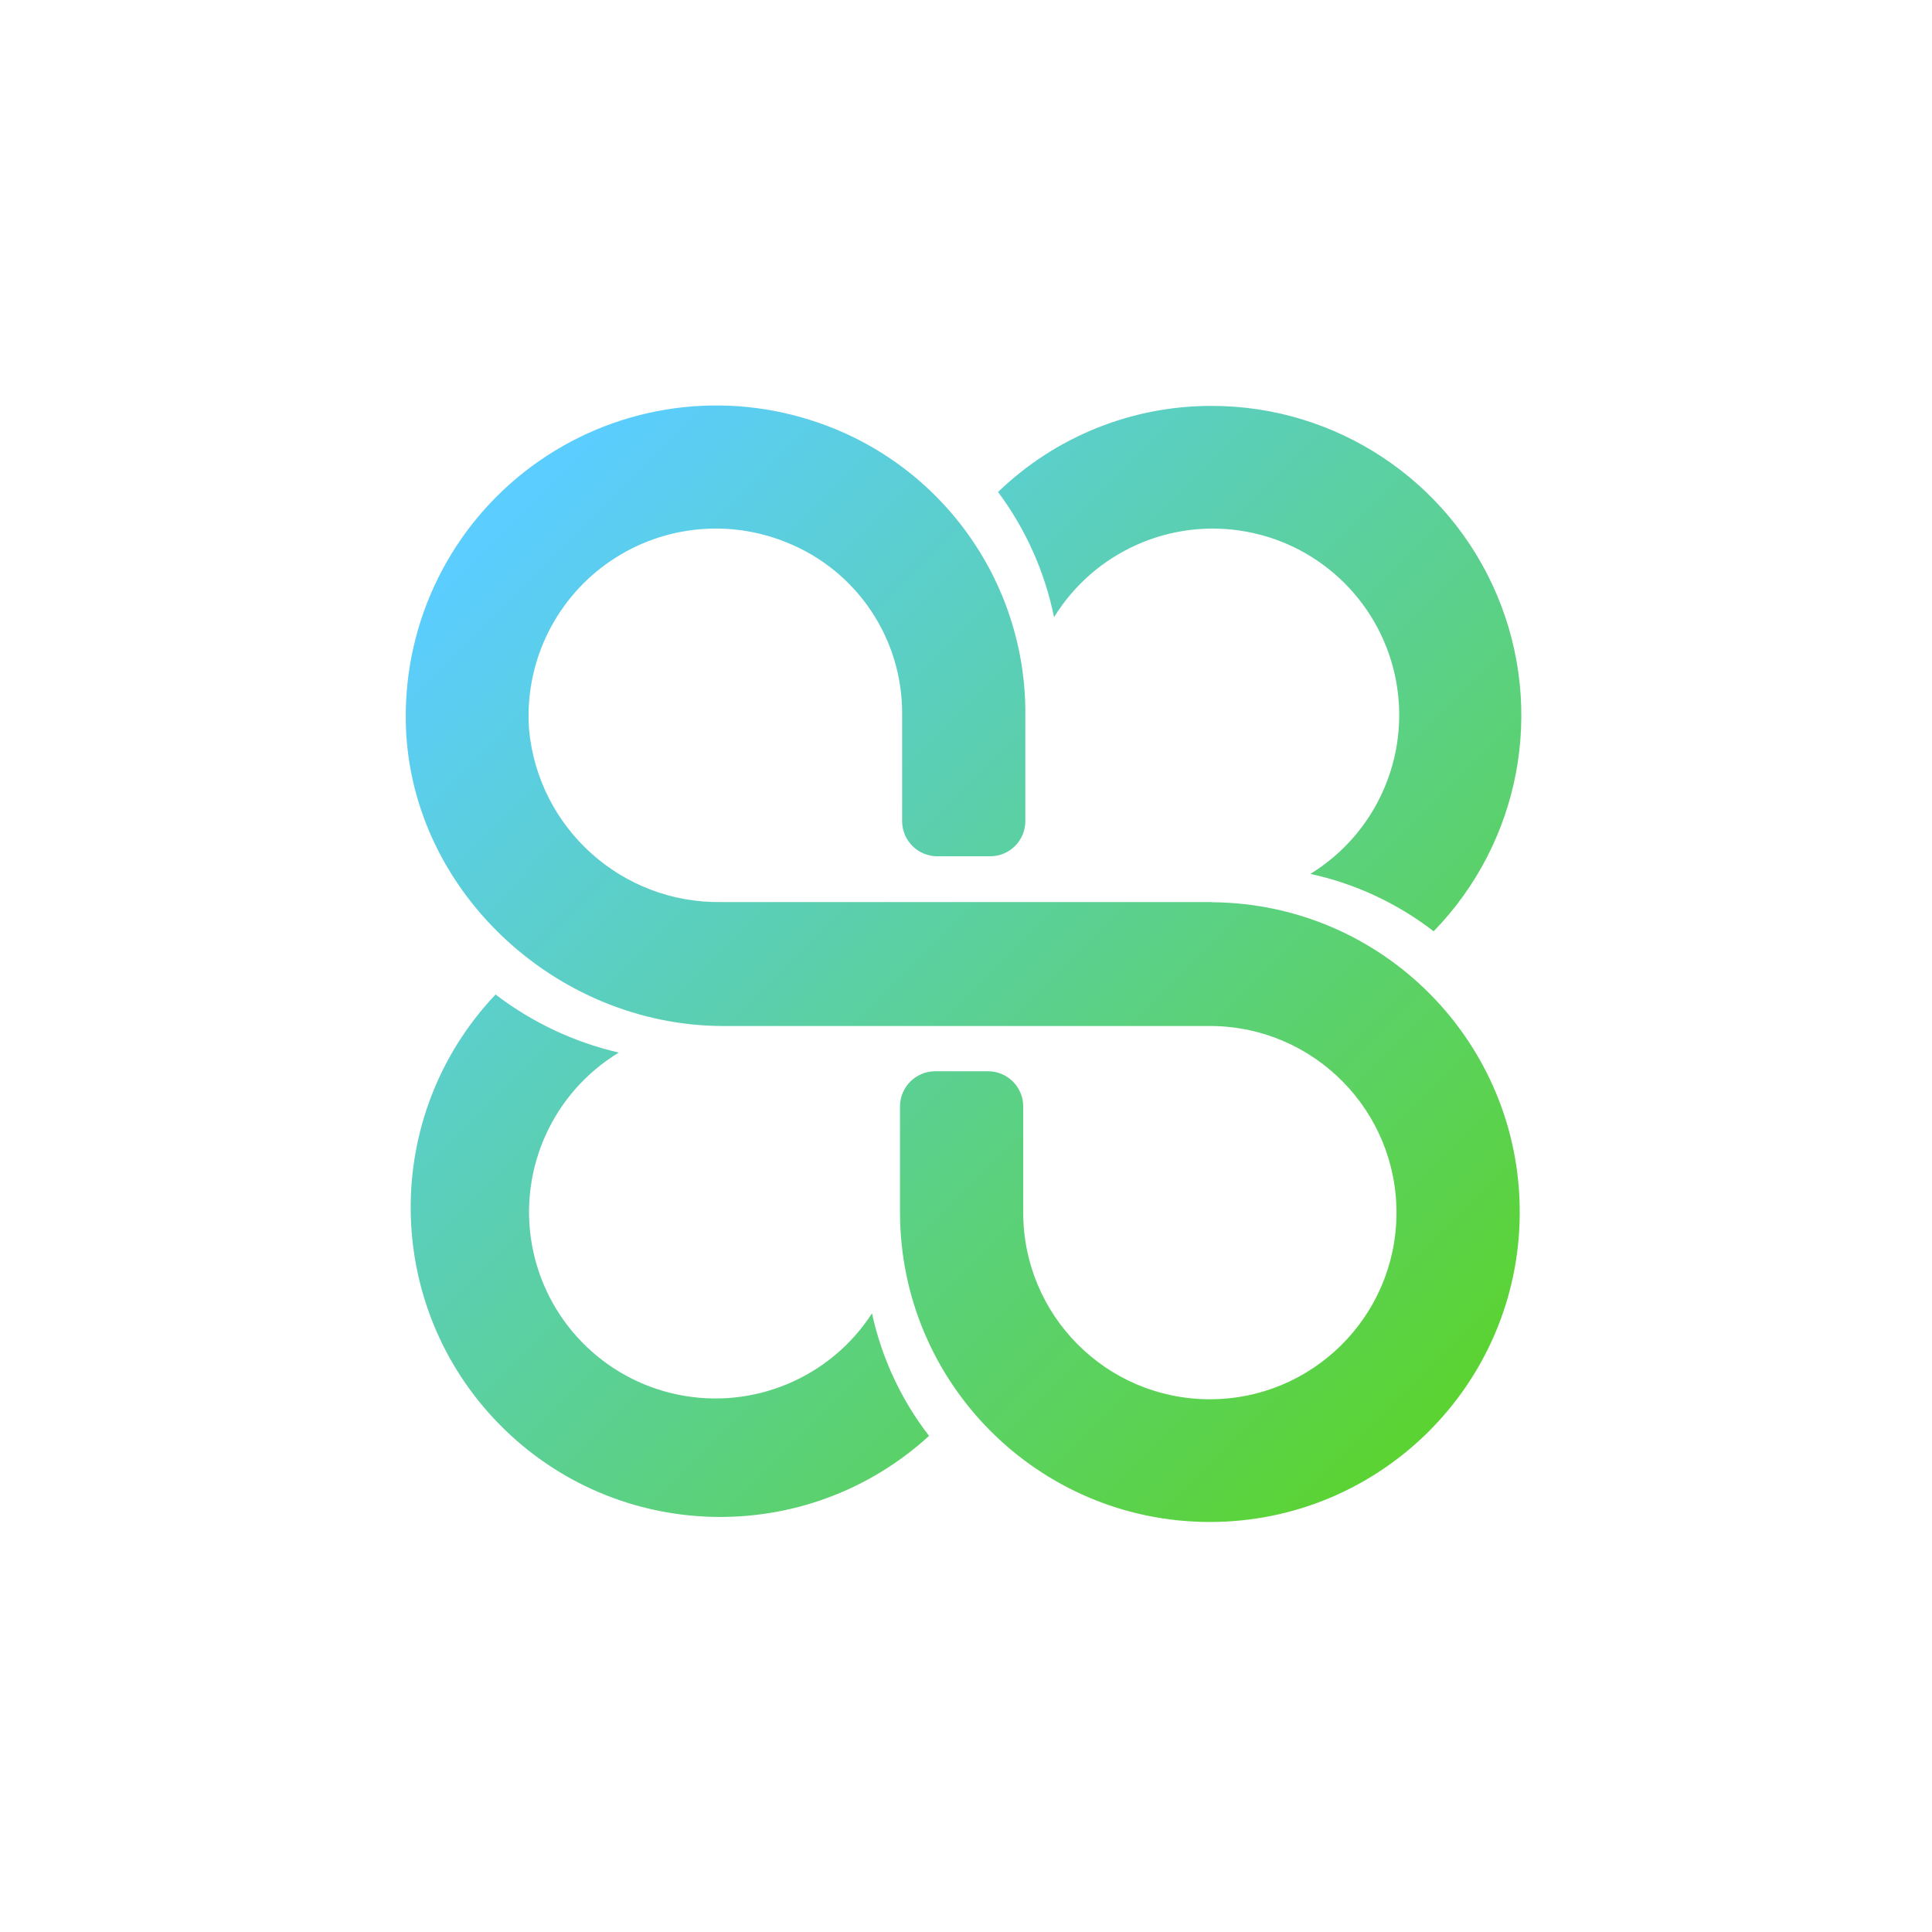
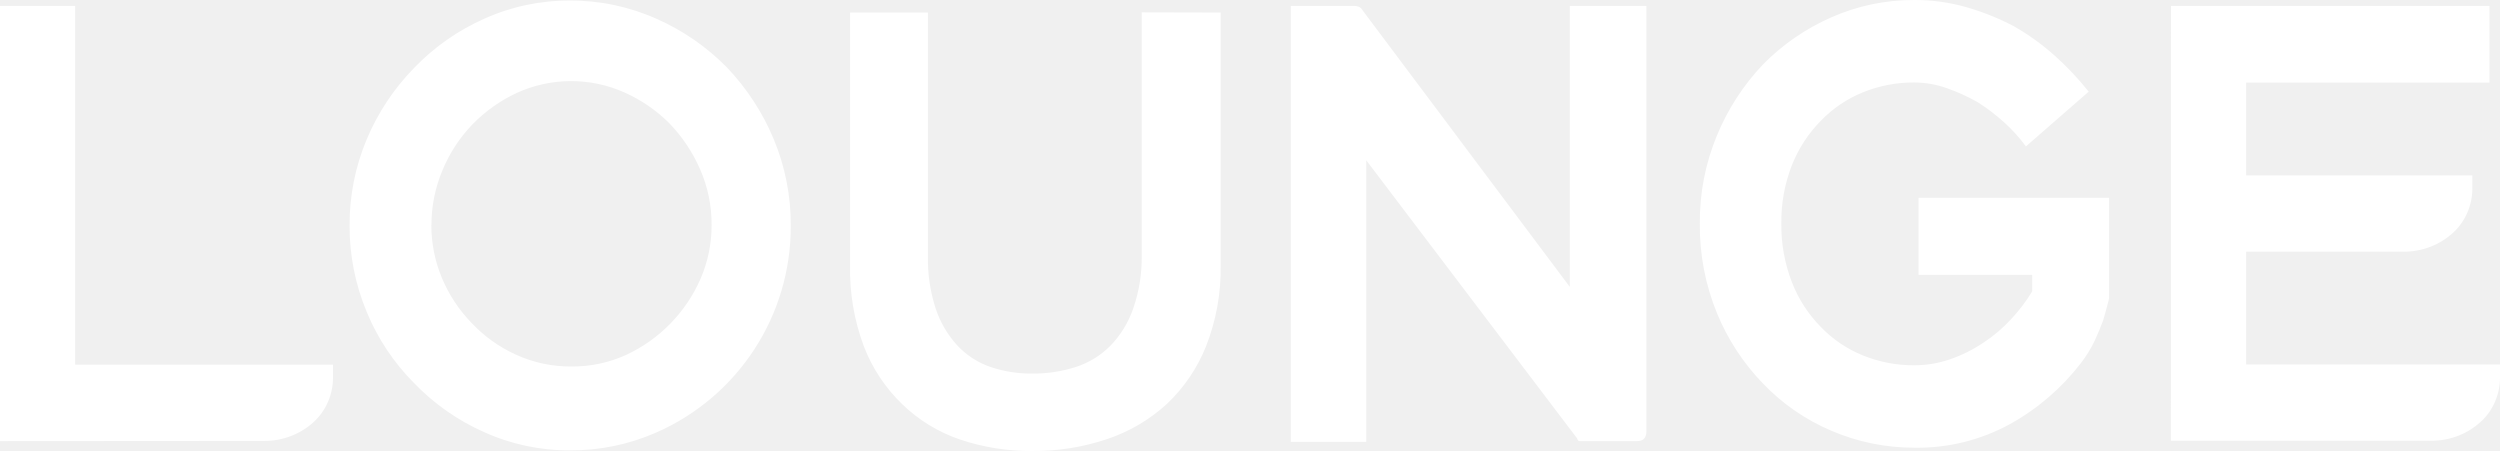
- <svg xmlns="http://www.w3.org/2000/svg" width="347" height="347" viewBox="0 0 347 347">
-   <defs>
-     <linearGradient id="linear-gradient" x1="0.098" y1="0.099" x2="0.921" y2="0.921" gradientUnits="objectBoundingBox">
-       <stop offset="0" stop-color="#5bcdff" />
-       <stop offset="1" stop-color="#5bd330" />
-     </linearGradient>
-   </defs>
-   <g id="그룹_114" data-name="그룹 114" transform="translate(-3890 -841)">
-     <rect id="사각형_587" data-name="사각형 587" width="347" height="347" transform="translate(3890 841)" fill="#fff" />
-     <g id="레이어_1" data-name="레이어 1" transform="translate(3962.878 913.826)">
-       <path id="패스_11" data-name="패스 11" d="M144.77,89.165H56.7A34.152,34.152,0,0,1,22.138,58.112,33.646,33.646,0,0,1,68.37,24.56,32.982,32.982,0,0,1,89.146,55.645h0V74.619a6.324,6.324,0,0,0,6.324,6.324h9.487a6.324,6.324,0,0,0,6.324-6.324V55.645h0A55.118,55.118,0,0,0,72.734,2.614,55.782,55.782,0,0,0,0,56.373c.285,30.294,26.784,55.055,57.078,55.055H144.77A33.52,33.52,0,1,1,110.9,144.852h0V125.879a6.324,6.324,0,0,0-6.324-6.324H95.091a6.324,6.324,0,0,0-6.324,6.324v18.973h0a55.655,55.655,0,1,0,56-55.655Zm-61.031,73.87A33.488,33.488,0,1,1,38.265,116.2,57.9,57.9,0,0,1,16.13,105.767a55.592,55.592,0,0,0,77.854,79.277A55.023,55.023,0,0,1,83.738,163.035ZM144.77.053a55.055,55.055,0,0,0-38.39,15.463A56.509,56.509,0,0,1,116.436,38a33.488,33.488,0,1,1,46.042,46.105,55.592,55.592,0,0,1,22.136,10.309A55.592,55.592,0,0,0,144.77.053Z" transform="translate(0.001 0.025)" fill="url(#linear-gradient)" />
+ <svg xmlns="http://www.w3.org/2000/svg" width="95.873" height="17.291" viewBox="0 0 95.873 17.291">
+   <g id="레이어_2" data-name="레이어 2" transform="translate(0 0.001)">
+     <g id="레이어_1" data-name="레이어 1" transform="translate(0 -0.001)">
+       <path id="Path_17" data-name="Path 17" d="M0,16.915V.226H2.882V13.983H12.77v.5a2.322,2.322,0,0,1-.19.923,2.268,2.268,0,0,1-.544.771,2.73,2.73,0,0,1-.846.531,2.8,2.8,0,0,1-1.075.2ZM13.407,8.647a8.4,8.4,0,0,1,.654-3.3A8.759,8.759,0,0,1,15.885,2.6,8.518,8.518,0,0,1,18.565.72a7.9,7.9,0,0,1,3.287-.7,8.043,8.043,0,0,1,3.325.7,8.692,8.692,0,0,1,2.694,1.859,8.986,8.986,0,0,1,1.8,2.756,8.484,8.484,0,0,1,.654,3.312,8.618,8.618,0,0,1-5.161,7.94,8.089,8.089,0,0,1-3.313.683,7.9,7.9,0,0,1-3.287-.7A8.5,8.5,0,0,1,15.88,14.69a8.394,8.394,0,0,1-1.817-2.73,8.5,8.5,0,0,1-.657-3.313Zm3.135-.025a5.228,5.228,0,0,0,.405,2.036,5.53,5.53,0,0,0,1.144,1.732A5.391,5.391,0,0,0,19.785,13.6a5.022,5.022,0,0,0,2.124.454A4.97,4.97,0,0,0,24,13.615a5.767,5.767,0,0,0,2.864-2.92,5.151,5.151,0,0,0,.425-2.073,5.228,5.228,0,0,0-.443-2.137,6.029,6.029,0,0,0-1.176-1.758,5.744,5.744,0,0,0-1.706-1.175,5.021,5.021,0,0,0-4.148.011,5.743,5.743,0,0,0-1.706,1.214,5.625,5.625,0,0,0-1.144,1.758,5.369,5.369,0,0,0-.42,2.086ZM46.811.48v9.685a8.087,8.087,0,0,1-.555,3.1A6.208,6.208,0,0,1,44.738,15.5a6.4,6.4,0,0,1-2.287,1.34,8.772,8.772,0,0,1-2.869.454,8.427,8.427,0,0,1-2.769-.441A5.906,5.906,0,0,1,34.6,15.5a6.141,6.141,0,0,1-1.47-2.214A8.362,8.362,0,0,1,32.6,10.16V.48h2.985V9.792a6.148,6.148,0,0,0,.3,2.047,3.892,3.892,0,0,0,.835,1.416,3.116,3.116,0,0,0,1.265.817,4.818,4.818,0,0,0,1.593.253,5.334,5.334,0,0,0,1.681-.253,3.294,3.294,0,0,0,1.327-.817,3.843,3.843,0,0,0,.871-1.423,5.929,5.929,0,0,0,.327-2.047V.473ZM63.139.226v16.31c0,.253-.118.379-.353.379H60.572c-.041,0-.072-.033-.088-.1l-8.09-10.67v10.8H49.5V.226h2.451a.591.591,0,0,1,.141.026A.3.3,0,0,1,52.258.4L60.2,11V.226ZM80.88,11.454c-.067.27-.142.549-.227.835-.085.237-.194.49-.327.784a4.807,4.807,0,0,1-.531.859,8.835,8.835,0,0,1-2.706,2.326,7.36,7.36,0,0,1-3.666.91,8.035,8.035,0,0,1-3.2-.654,7.883,7.883,0,0,1-2.614-1.807A8.523,8.523,0,0,1,65.841,12a8.811,8.811,0,0,1-.654-3.431A8.59,8.59,0,0,1,65.841,5.2a8.858,8.858,0,0,1,1.764-2.725A8.4,8.4,0,0,1,70.219.669a7.782,7.782,0,0,1,3.2-.67,7.169,7.169,0,0,1,2,.278,9.608,9.608,0,0,1,1.822.734A9.281,9.281,0,0,1,78.8,2.136,11.221,11.221,0,0,1,80.1,3.514l-2.408,2.1a6.045,6.045,0,0,0-.809-.9,7.576,7.576,0,0,0-1.036-.794,7.4,7.4,0,0,0-1.2-.544,3.758,3.758,0,0,0-1.225-.214,5.156,5.156,0,0,0-1.985.379,4.7,4.7,0,0,0-1.606,1.086,5.084,5.084,0,0,0-1.113,1.707,5.917,5.917,0,0,0-.405,2.238,6.009,6.009,0,0,0,.405,2.25,5.045,5.045,0,0,0,1.113,1.72,4.674,4.674,0,0,0,1.606,1.086,5.156,5.156,0,0,0,1.985.379,4.184,4.184,0,0,0,1.353-.227,5.464,5.464,0,0,0,1.276-.632,5.662,5.662,0,0,0,1.064-.9,6.418,6.418,0,0,0,.817-1.075v-.634H73.574V7.585H80.88ZM83.255.226H95.468V3.167h-9.33V6.726h8.674v.5a2.322,2.322,0,0,1-.19.923,2.245,2.245,0,0,1-.544.771,2.73,2.73,0,0,1-.846.531,2.8,2.8,0,0,1-1.075.2H86.137v4.325h9.736v.5a2.321,2.321,0,0,1-.189.923,2.224,2.224,0,0,1-.544.771,2.73,2.73,0,0,1-.846.531,2.8,2.8,0,0,1-1.075.2H83.252Z" transform="translate(0 0.001)" fill="#fff" />
    </g>
  </g>
</svg>
